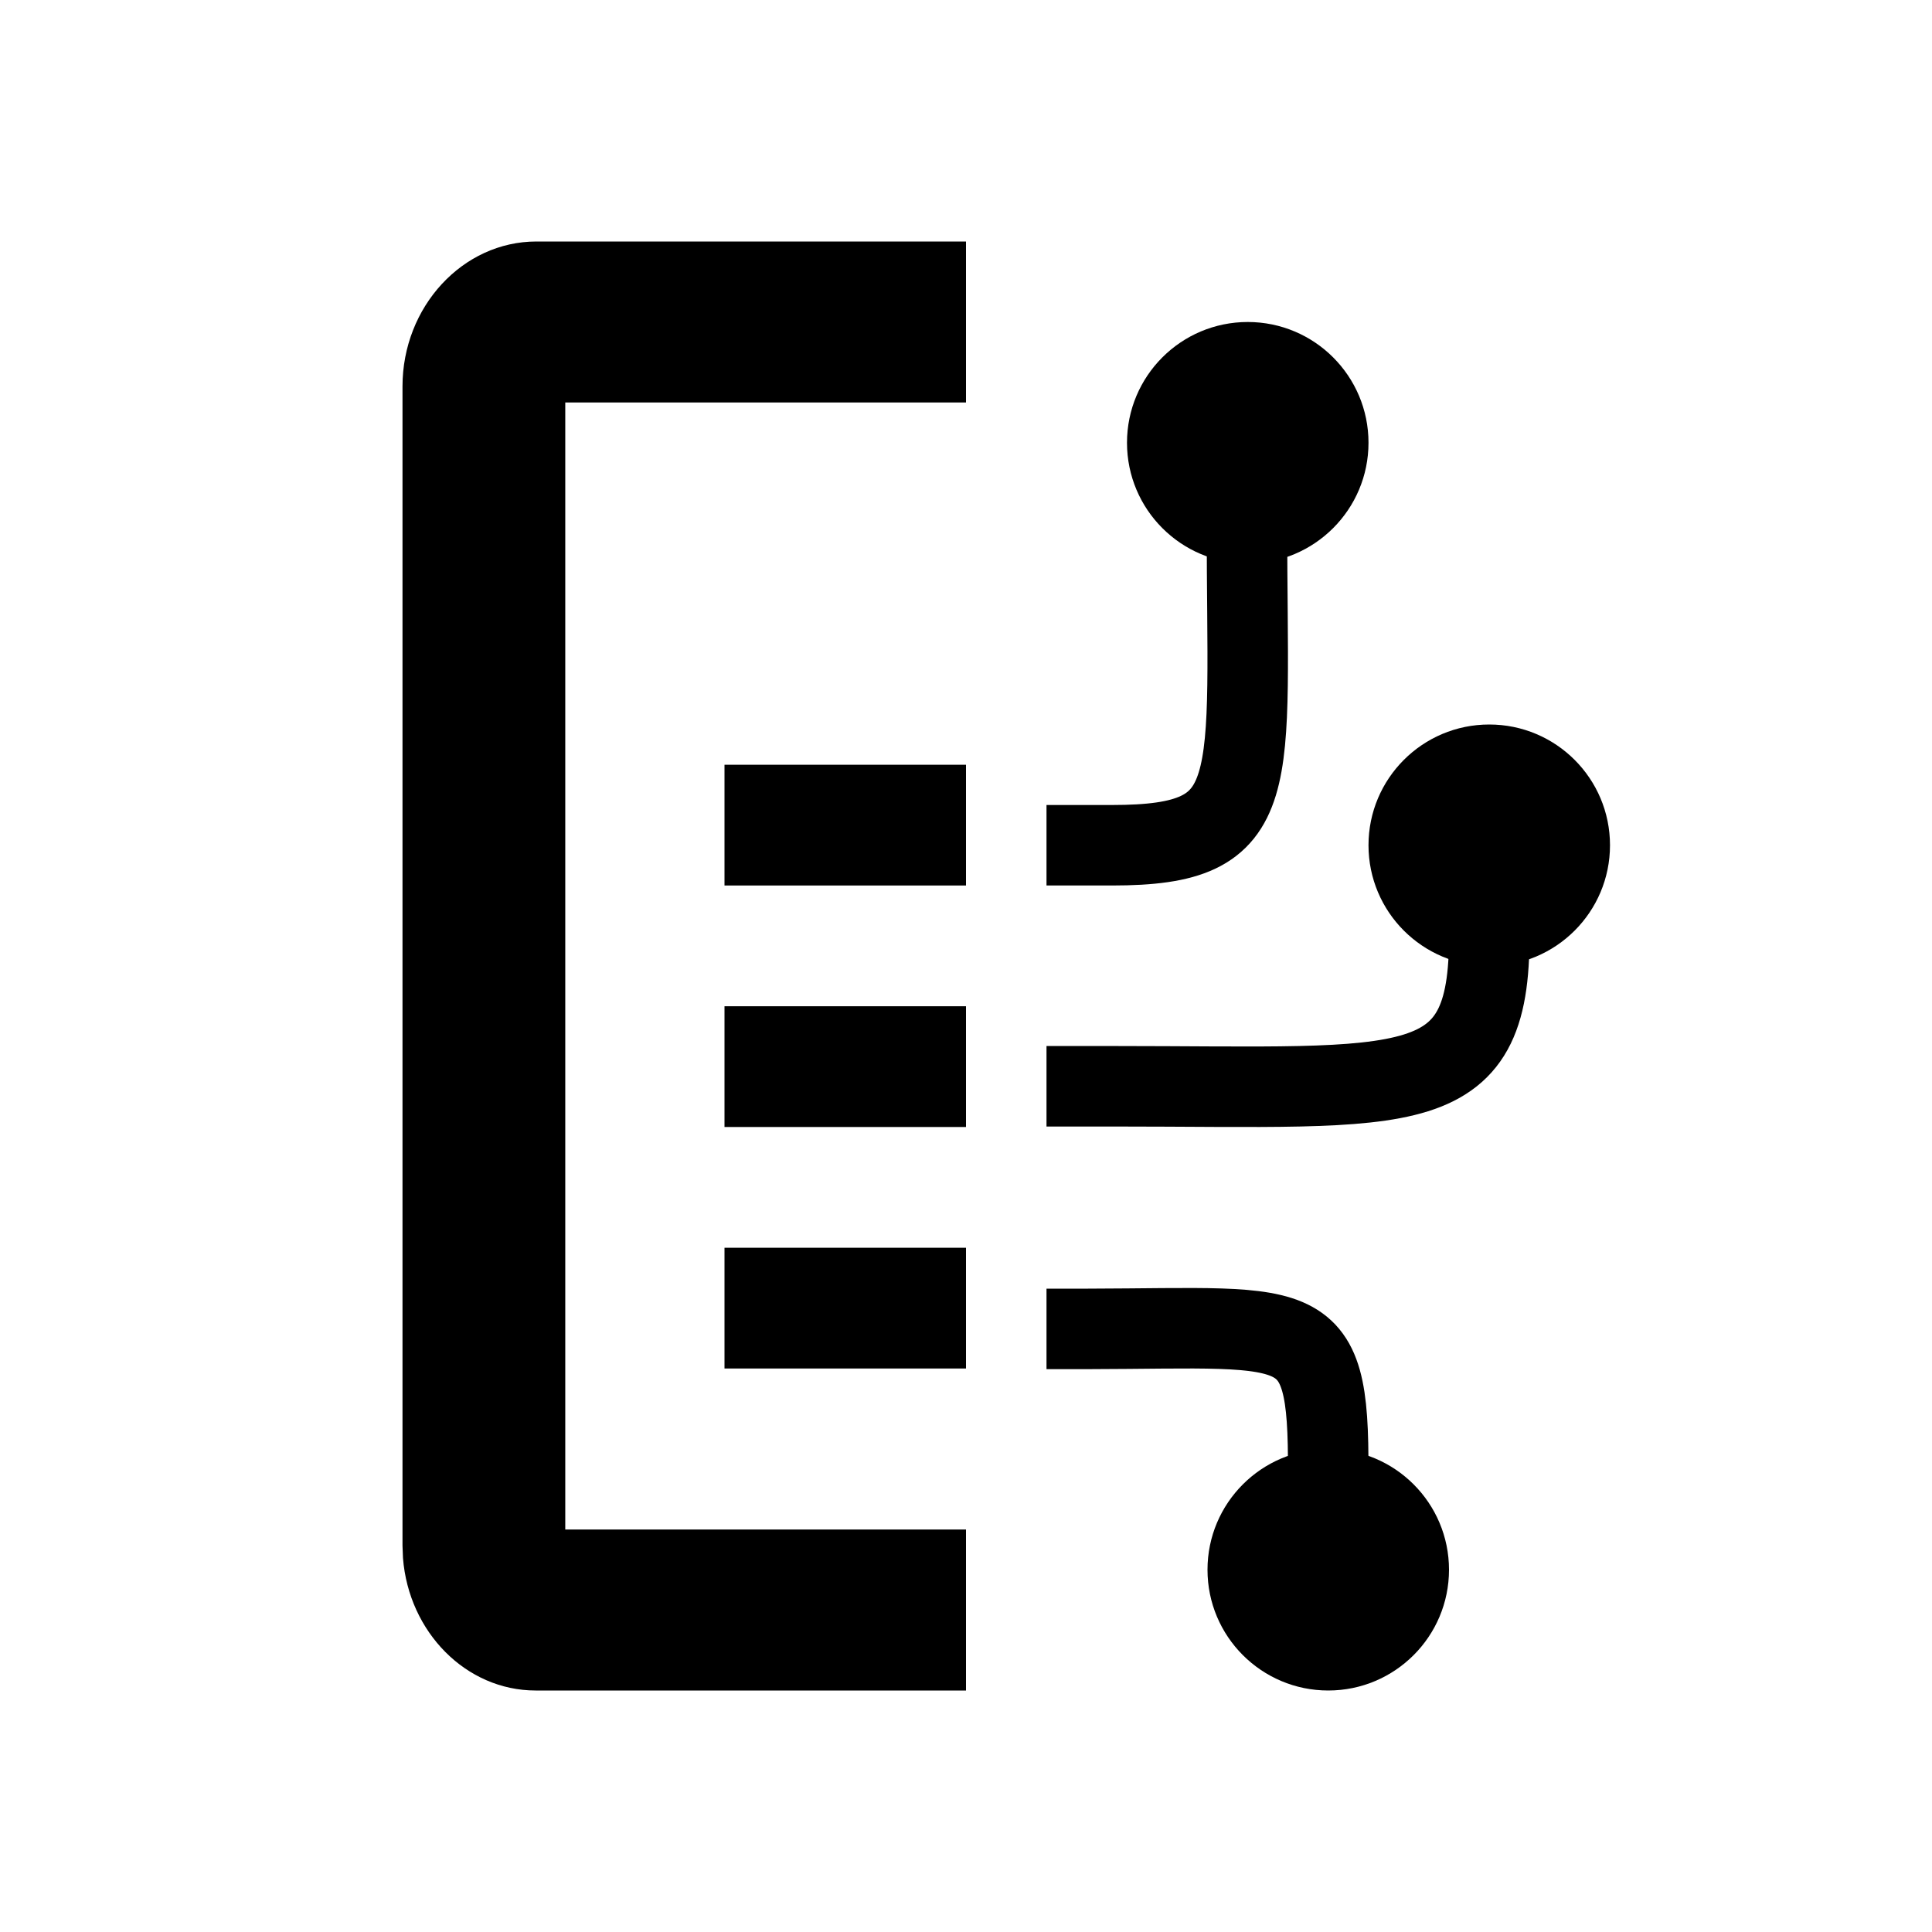
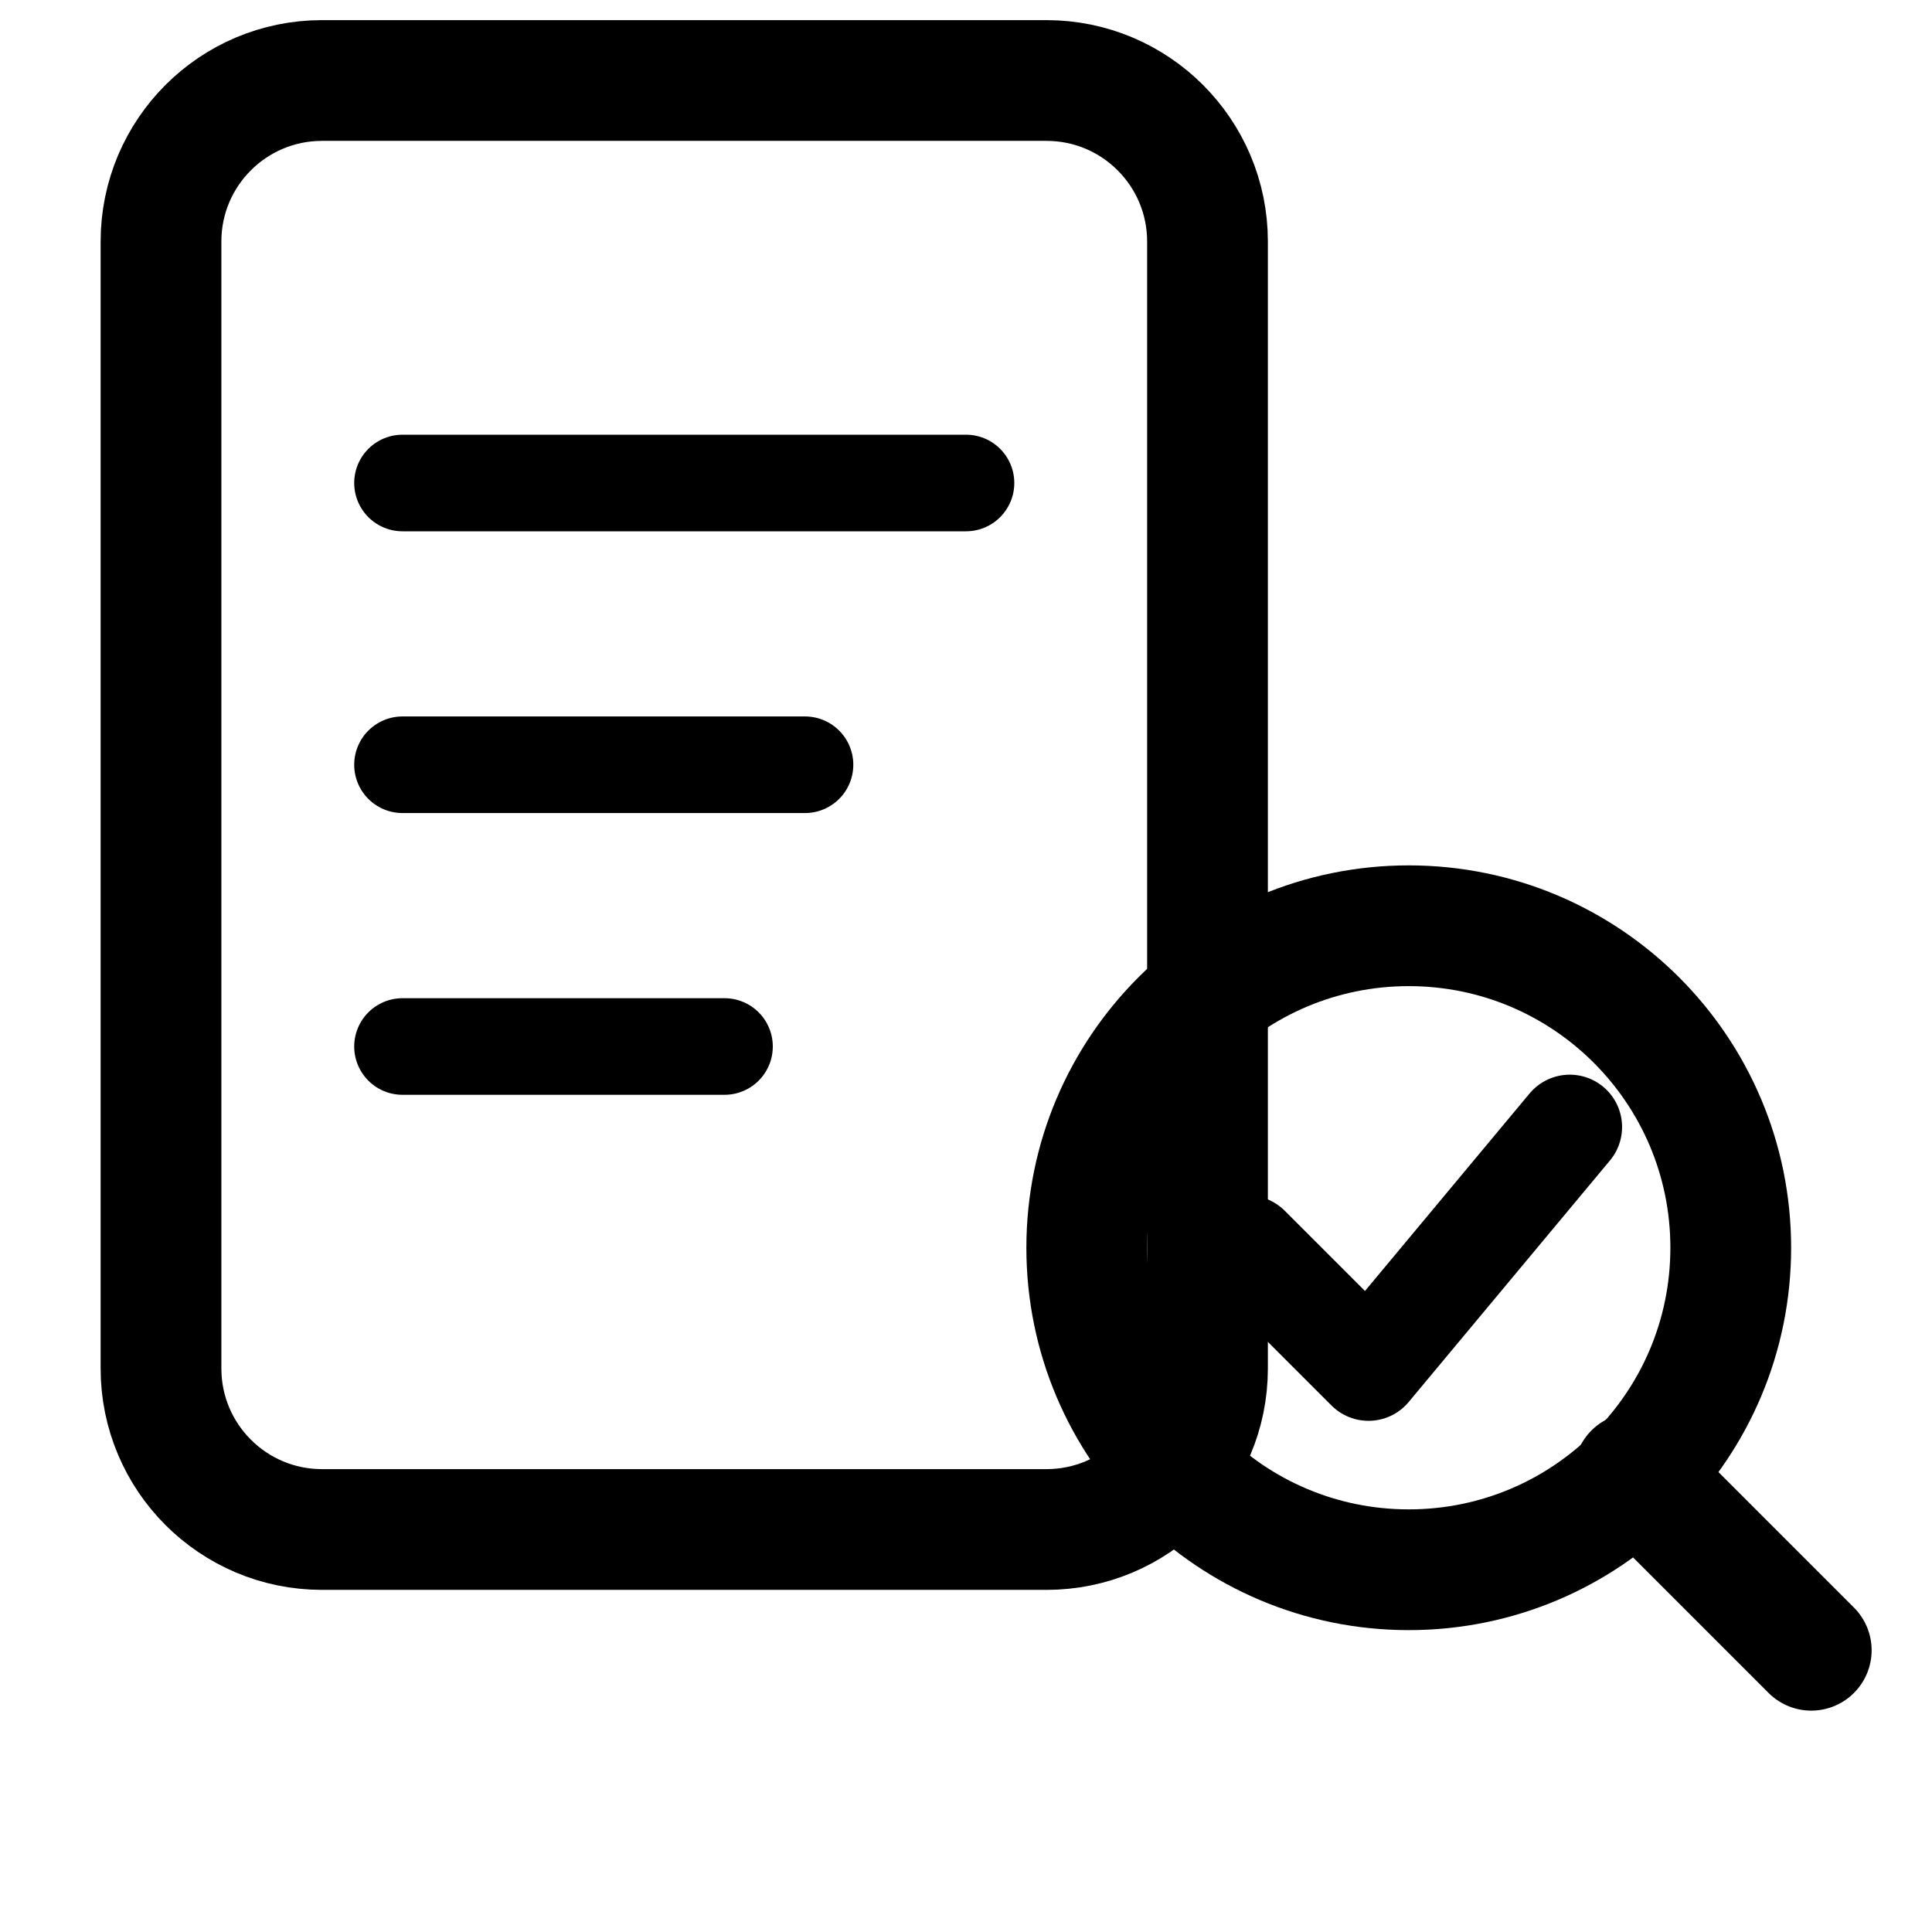
- <svg xmlns="http://www.w3.org/2000/svg" height="16" width="16" viewBox="0 0 24 24">
-   <g fill="none" fill-rule="evenodd">
-     <g fill="currentColor" transform="translate(5 3)">
-       <path d="M7 0v2H2.022v14H7v2H1.654c-.866 0-1.576-.727-1.648-1.645L0 16.2V1.8C0 .81.748 0 1.663 0z" fill-rule="nonzero" />
-       <path d="M4 12.5h3V14H4zM4 9.5h3V11H4zM4 6.5h3V8H4z" fill-rule="nonzero" />
-       <circle cx="11.5" cy="16.5" r="1.5" transform="matrix(1 0 0 -1 0 33)" />
-       <circle cx="13.5" cy="7.5" r="1.5" transform="matrix(1 0 0 -1 0 15)" />
-       <circle cx="10.5" cy="2.5" r="1.5" />
-     </g>
-     <path d="M13 10.5h.814c1.916 0 1.676-.703 1.676-4M13 13.494h.813c3.777 0 4.733.221 4.685-1.994M13 16.508h.517c2.78-.006 3.011-.221 2.98 1.992" stroke="currentColor" />
-   </g>
+ <svg xmlns="http://www.w3.org/2000/svg" width="16" height="16" viewBox="0 0 24 24" fill="none">
+   <rect x="2" y="1" width="13" height="18" rx="2" stroke="currentColor" stroke-width="1.5" />
+   <line x1="5" y1="6" x2="12" y2="6" stroke="currentColor" stroke-width="1.2" stroke-linecap="round" />
+   <line x1="5" y1="9.5" x2="10" y2="9.5" stroke="currentColor" stroke-width="1.2" stroke-linecap="round" />
+   <line x1="5" y1="13" x2="9" y2="13" stroke="currentColor" stroke-width="1.2" stroke-linecap="round" />
+   <circle cx="17.5" cy="15.5" r="4" stroke="currentColor" stroke-width="1.5" />
+   <line x1="20.3" y1="18.3" x2="22.5" y2="20.5" stroke="currentColor" stroke-width="1.5" stroke-linecap="round" />
+   <polyline points="15.5,15.5 17,17 19.5,14" stroke="currentColor" stroke-width="1.3" stroke-linecap="round" stroke-linejoin="round" />
</svg>
